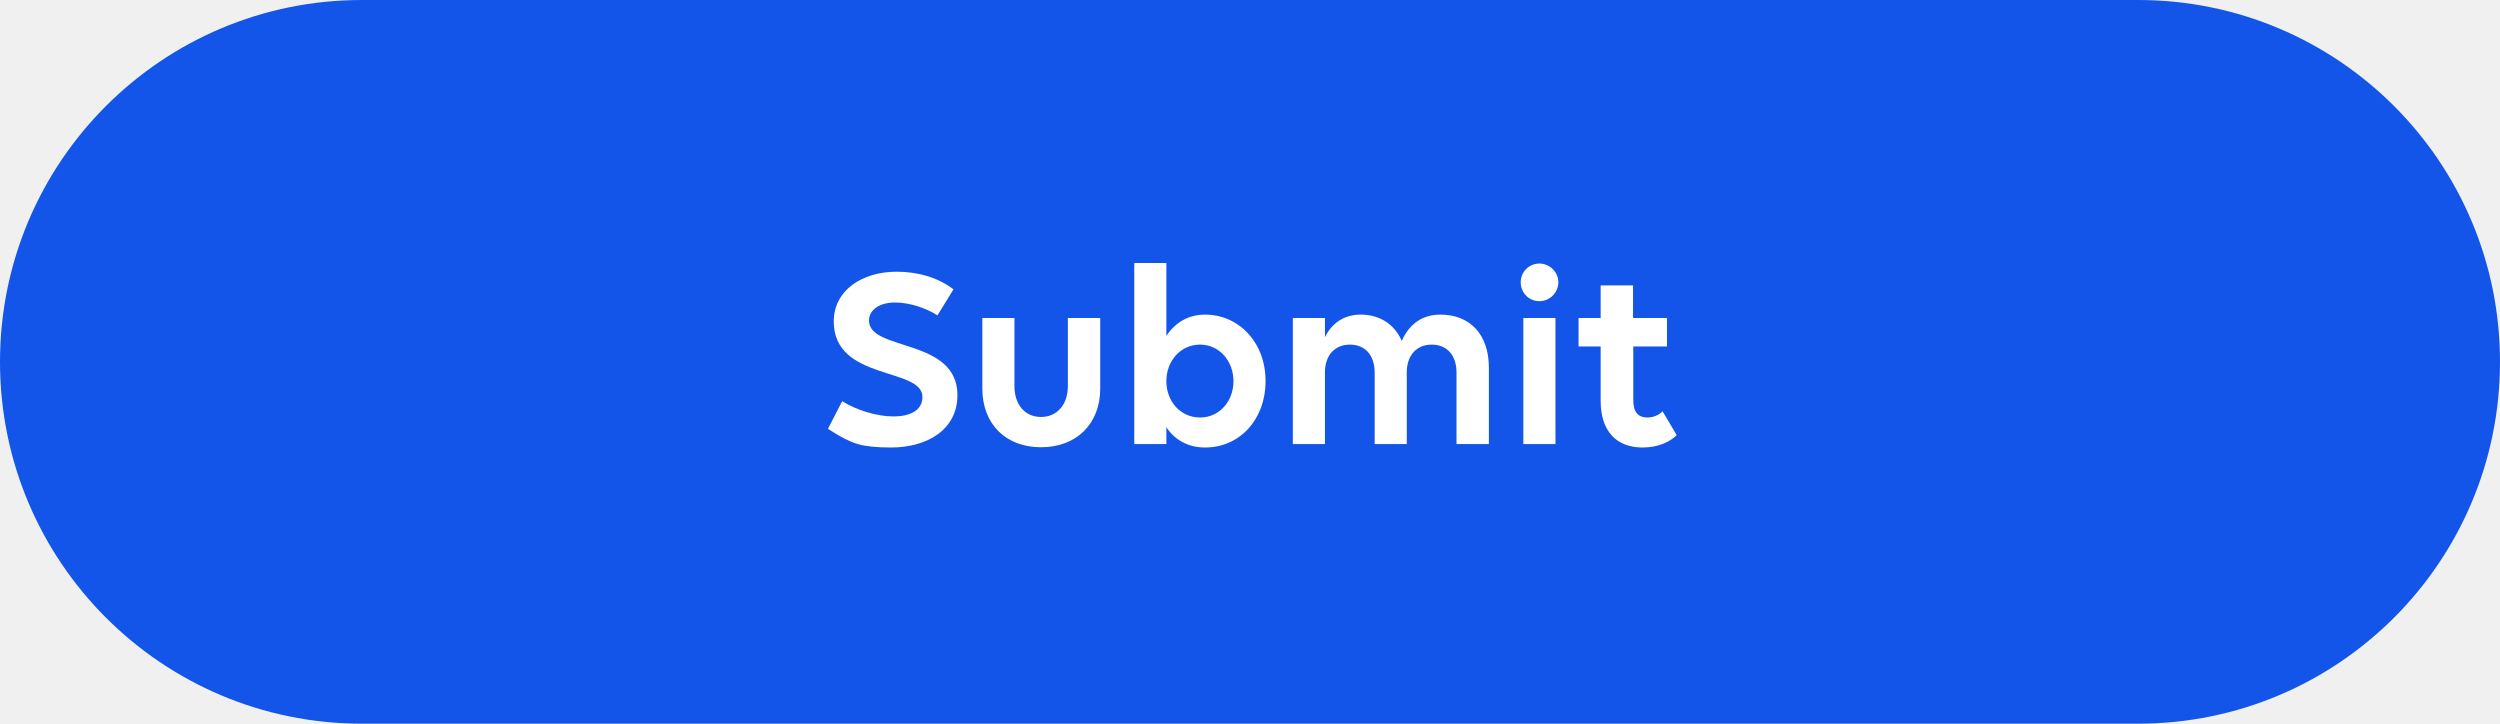
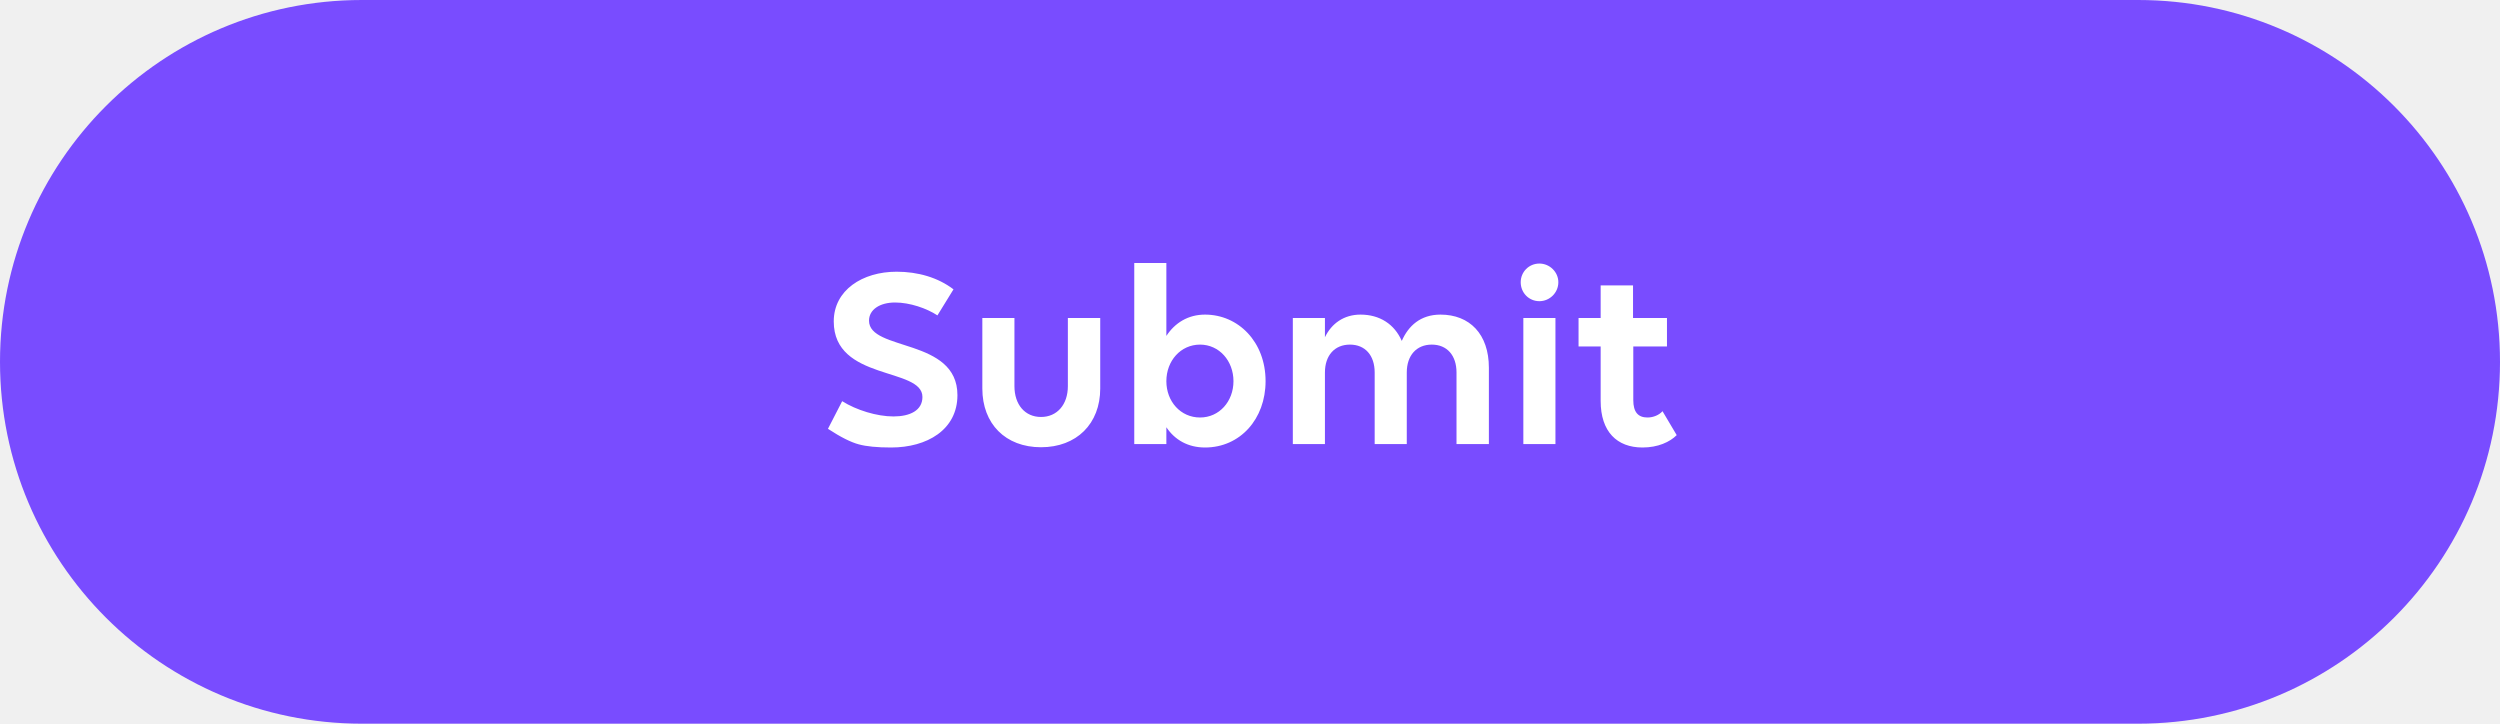
<svg xmlns="http://www.w3.org/2000/svg" width="152" height="44" viewBox="0 0 152 44" fill="none">
-   <path d="M0 22C0 9.85 9.85 0 22 0H130C142.15 0 152 9.85 152 22V22C152 34.15 142.15 44 130 44H22C9.85 44 0 34.15 0 22V22Z" fill="#1355E9" />
-   <path d="M52.212 27.016C51.732 26.888 51.124 26.584 50.34 26.072L51.204 24.392C52.068 24.936 53.316 25.32 54.324 25.32C55.332 25.32 56.084 24.952 56.084 24.136C56.084 22.312 50.692 23.176 50.692 19.544C50.692 17.64 52.436 16.52 54.516 16.52C55.812 16.52 57.028 16.872 57.972 17.592L56.996 19.176C56.34 18.744 55.316 18.392 54.42 18.392C53.492 18.392 52.836 18.824 52.836 19.496C52.836 21.368 58.212 20.536 58.212 24.024C58.212 26.136 56.356 27.208 54.18 27.208C53.332 27.208 52.676 27.144 52.212 27.016ZM61.678 19.336V23.48C61.678 24.6 62.318 25.352 63.294 25.352C64.27 25.352 64.926 24.6 64.926 23.48V19.336H66.894V23.624C66.894 25.768 65.454 27.192 63.294 27.192C61.134 27.192 59.726 25.768 59.726 23.624V19.336H61.678ZM73.267 19.128C75.283 19.128 76.947 20.776 76.947 23.176C76.947 25.48 75.395 27.208 73.267 27.208C72.227 27.208 71.427 26.744 70.915 25.976V27H68.963V15.992H70.915V20.424C71.427 19.64 72.227 19.128 73.267 19.128ZM72.963 20.952C71.779 20.952 70.915 21.944 70.915 23.176C70.915 24.408 71.779 25.384 72.963 25.384C74.131 25.384 74.995 24.408 74.995 23.176C74.995 21.944 74.131 20.952 72.963 20.952ZM80.556 27H78.604V19.336H80.556V20.504C80.956 19.672 81.708 19.128 82.716 19.128C83.884 19.128 84.78 19.704 85.228 20.728C85.628 19.816 86.364 19.128 87.58 19.128C89.356 19.128 90.524 20.312 90.524 22.36V27H88.556V22.648C88.556 21.608 87.98 20.952 87.052 20.952C86.124 20.952 85.532 21.608 85.532 22.648V27H83.58V22.648C83.58 21.608 83.004 20.952 82.076 20.952C81.148 20.952 80.556 21.608 80.556 22.648V27ZM93.595 18.312C92.955 18.312 92.459 17.8 92.459 17.16C92.459 16.536 92.955 16.024 93.595 16.024C94.219 16.024 94.747 16.536 94.747 17.16C94.747 17.8 94.219 18.312 93.595 18.312ZM94.571 27H92.619V19.336H94.571V27ZM95.976 21.064V19.336H97.32V17.352H99.288V19.336H101.352V21.064H99.304V24.328C99.304 25.048 99.592 25.384 100.168 25.384C100.536 25.384 100.888 25.224 101.08 25L101.944 26.456C101.528 26.872 100.808 27.208 99.864 27.208C98.312 27.208 97.32 26.248 97.32 24.376V21.064H95.976Z" fill="white" />
+   <g clip-path="url(#clip0_6330_29489)">
+     <path d="M0 22C0 9.85 9.85 0 22 0H130C142.15 0 152 9.85 152 22C152 34.15 142.15 44 130 44H22C9.85 44 0 34.15 0 22Z" fill="#794CFF" />
+     <path d="M52.212 27.016C51.732 26.888 51.124 26.584 50.34 26.072L51.204 24.392C52.068 24.936 53.316 25.32 54.324 25.32C55.332 25.32 56.084 24.952 56.084 24.136C56.084 22.312 50.692 23.176 50.692 19.544C50.692 17.64 52.436 16.52 54.516 16.52C55.812 16.52 57.028 16.872 57.972 17.592L56.996 19.176C56.34 18.744 55.316 18.392 54.42 18.392C53.492 18.392 52.836 18.824 52.836 19.496C52.836 21.368 58.212 20.536 58.212 24.024C58.212 26.136 56.356 27.208 54.18 27.208C53.332 27.208 52.676 27.144 52.212 27.016ZM61.678 19.336V23.48C61.678 24.6 62.318 25.352 63.294 25.352C64.27 25.352 64.926 24.6 64.926 23.48V19.336H66.894V23.624C66.894 25.768 65.454 27.192 63.294 27.192C61.134 27.192 59.726 25.768 59.726 23.624V19.336H61.678ZM73.267 19.128C75.283 19.128 76.947 20.776 76.947 23.176C76.947 25.48 75.395 27.208 73.267 27.208C72.227 27.208 71.427 26.744 70.915 25.976V27H68.963V15.992H70.915V20.424C71.427 19.64 72.227 19.128 73.267 19.128ZM72.963 20.952C71.779 20.952 70.915 21.944 70.915 23.176C70.915 24.408 71.779 25.384 72.963 25.384C74.131 25.384 74.995 24.408 74.995 23.176C74.995 21.944 74.131 20.952 72.963 20.952ZM80.556 27H78.604V19.336H80.556V20.504C80.956 19.672 81.708 19.128 82.716 19.128C83.884 19.128 84.78 19.704 85.228 20.728C85.628 19.816 86.364 19.128 87.58 19.128C89.356 19.128 90.524 20.312 90.524 22.36V27H88.556V22.648C88.556 21.608 87.98 20.952 87.052 20.952C86.124 20.952 85.532 21.608 85.532 22.648V27H83.58V22.648C83.58 21.608 83.004 20.952 82.076 20.952C81.148 20.952 80.556 21.608 80.556 22.648V27ZM93.595 18.312C92.955 18.312 92.459 17.8 92.459 17.16C92.459 16.536 92.955 16.024 93.595 16.024C94.219 16.024 94.747 16.536 94.747 17.16C94.747 17.8 94.219 18.312 93.595 18.312ZM94.571 27H92.619V19.336H94.571V27ZM95.976 21.064V19.336H97.32V17.352H99.288V19.336H101.352V21.064H99.304V24.328C99.304 25.048 99.592 25.384 100.168 25.384C100.536 25.384 100.888 25.224 101.08 25L101.944 26.456C101.528 26.872 100.808 27.208 99.864 27.208C98.312 27.208 97.32 26.248 97.32 24.376V21.064H95.976Z" fill="white" />
+   </g>
+   <defs>
+     <clipPath id="clip0_6330_29489">
+       <rect width="152" height="44" fill="white" />
+     </clipPath>
+   </defs>
</svg>
